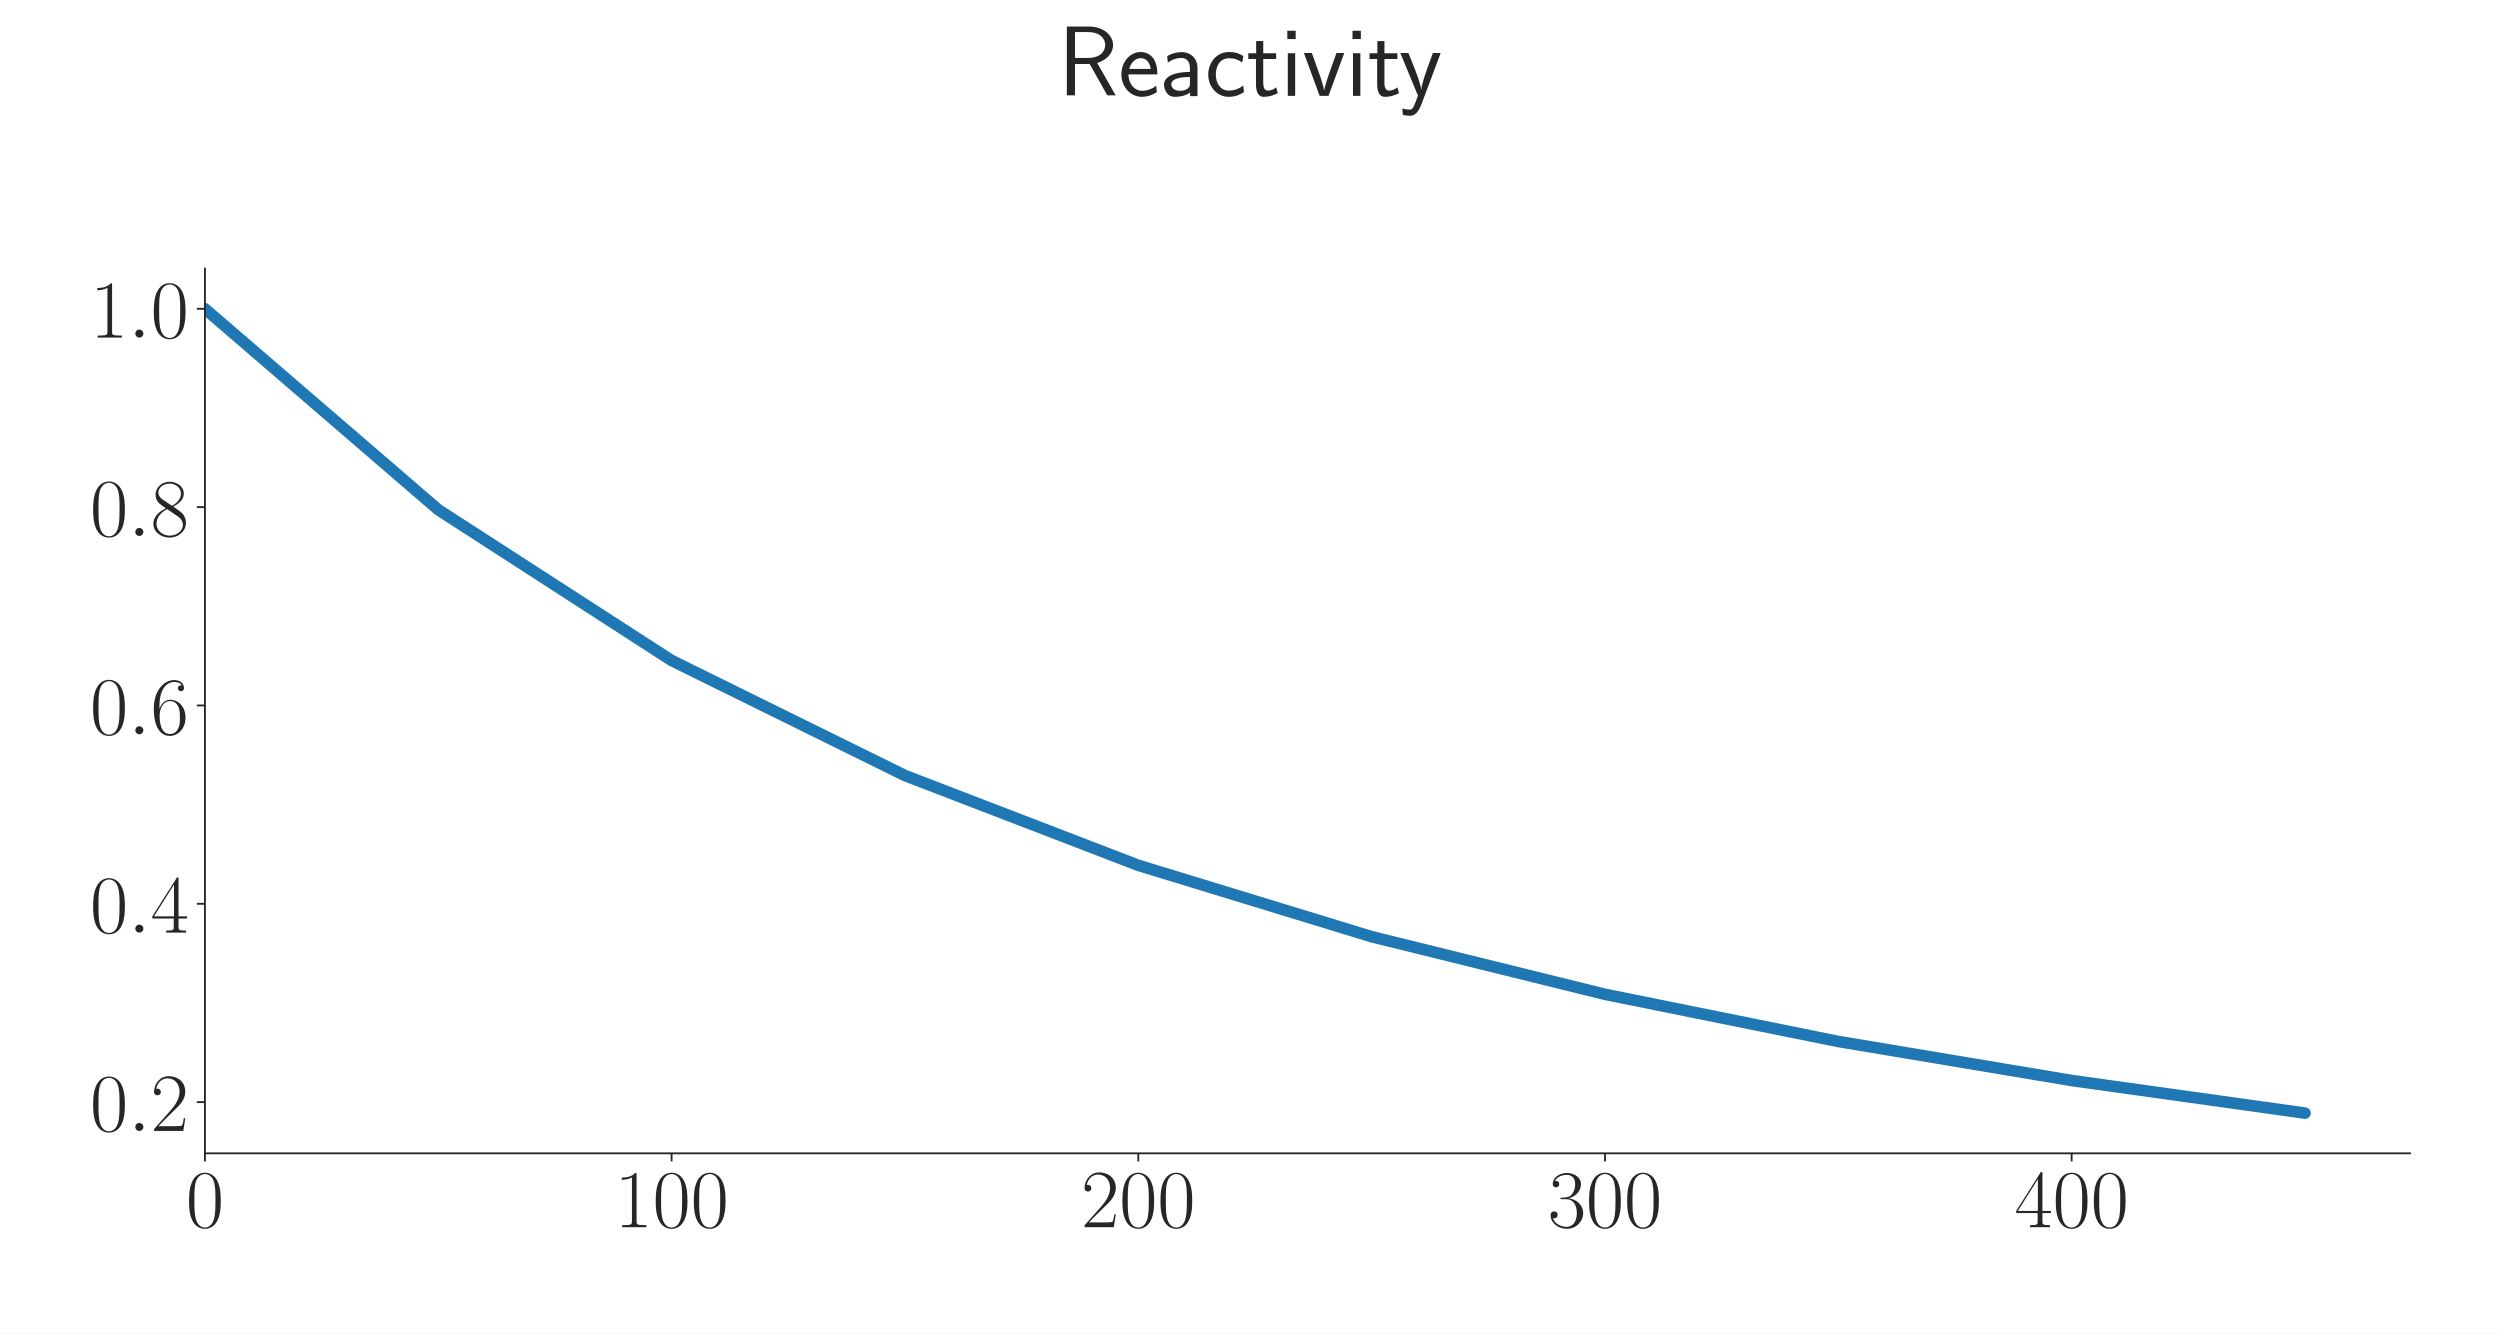
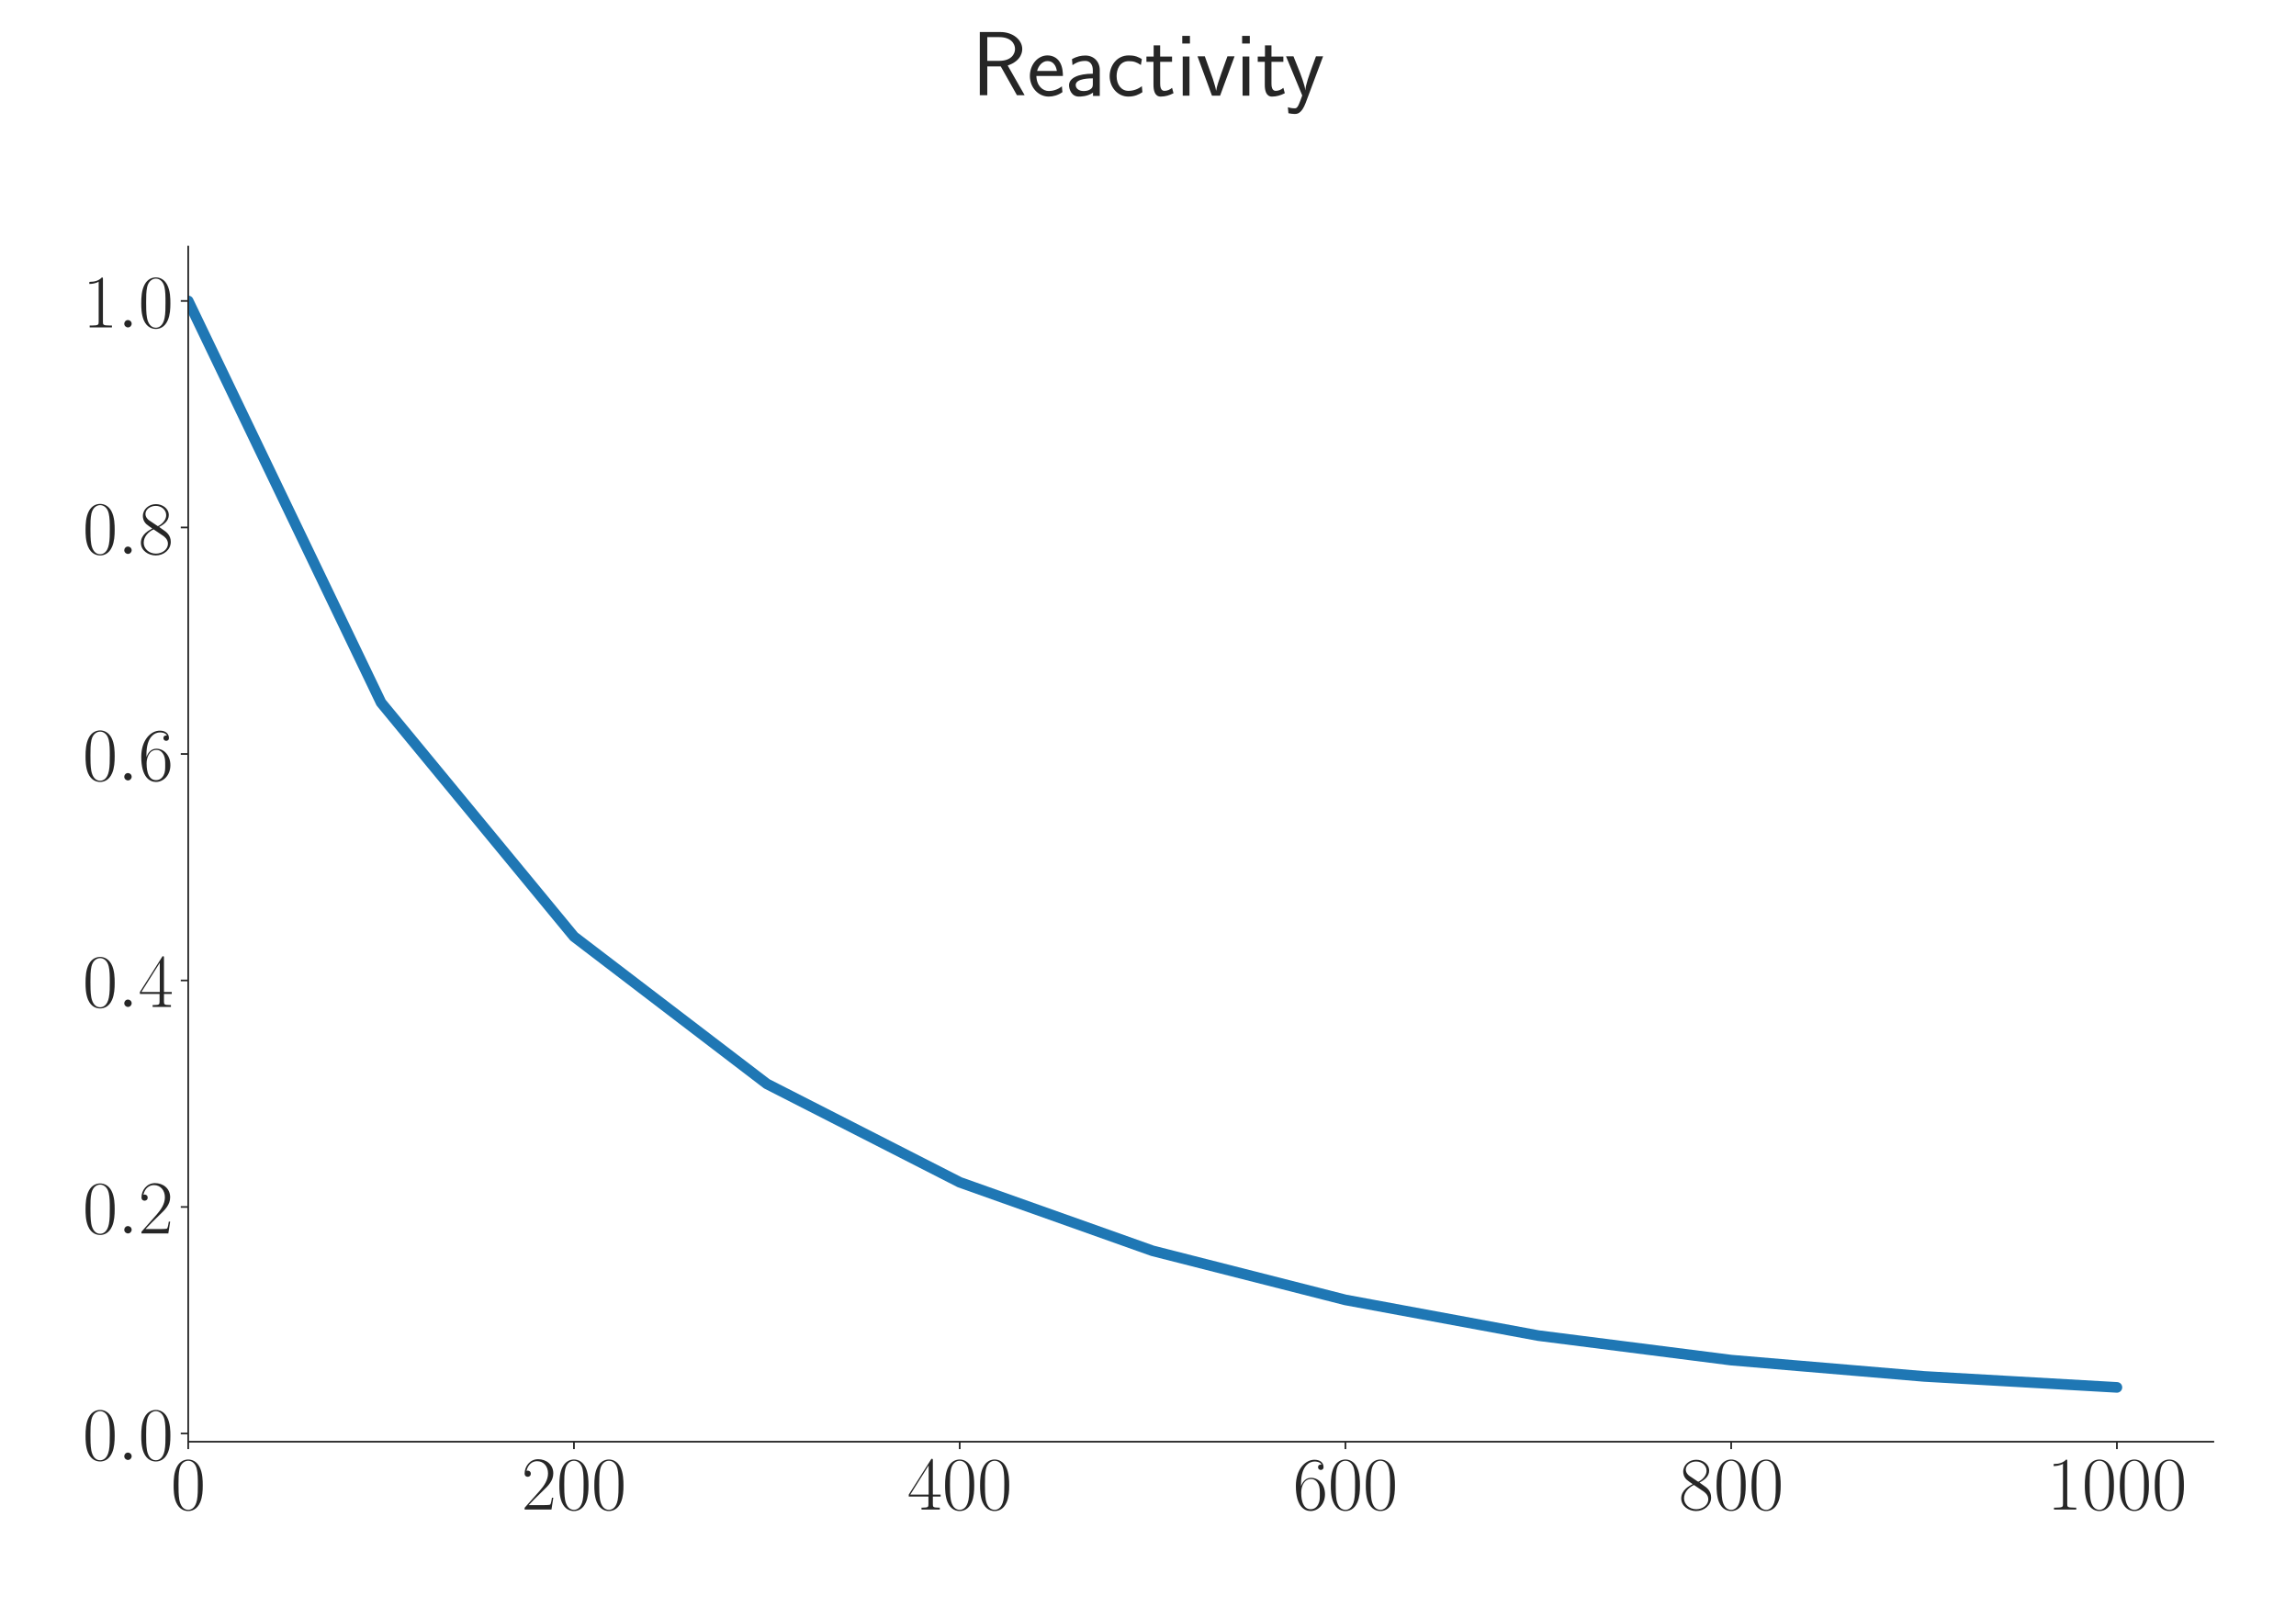
- <svg xmlns="http://www.w3.org/2000/svg" xmlns:xlink="http://www.w3.org/1999/xlink" width="1080pt" height="576pt" viewBox="0 0 1080 576" version="1.1">
+ <svg xmlns="http://www.w3.org/2000/svg" xmlns:xlink="http://www.w3.org/1999/xlink" width="1080pt" height="756pt" viewBox="0 0 1080 756" version="1.1">
  <defs>
    <style type="text/css">*{stroke-linejoin: round; stroke-linecap: butt}</style>
  </defs>
  <g id="figure_1">
    <g id="patch_1">
-       <path d="M 0 576  L 1080 576  L 1080 0  L 0 0  z " style="fill: #ffffff" />
+       <path d="M 0 756  L 1080 756  L 1080 0  L 0 0  z " style="fill: #ffffff" />
    </g>
    <g id="axes_1">
      <g id="patch_2">
-         <path d="M 88.532 498.237  L 1041.12 498.237  L 1041.12 116.019  L 88.532 116.019  z " style="fill: #ffffff" />
+         <path d="M 88.532 678.237  L 1041.12 678.237  L 1041.12 116.019  L 88.532 116.019  z " style="fill: #ffffff" />
      </g>
      <g id="matplotlib.axis_1">
        <g id="xtick_1">
          <g id="line2d_1">
            <defs>
-               <path id="mfd8f215431" d="M 0 0  L 0 3.5  " style="stroke: #262626; stroke-width: 0.8" />
+               <path id="md3ef14bfc0" d="M 0 0  L 0 3.5  " style="stroke: #262626; stroke-width: 0.8" />
            </defs>
            <g>
-               <use xlink:href="#mfd8f215431" x="88.532" y="498.237" style="fill: #262626; stroke: #262626; stroke-width: 0.8" />
+               <use xlink:href="#md3ef14bfc0" x="88.532" y="678.237" style="fill: #262626; stroke: #262626; stroke-width: 0.8" />
            </g>
          </g>
          <g id="text_1">
-             <g style="fill: #262626" transform="translate(80.30784 530.1439) scale(0.36 -0.36)">
+             <g style="fill: #262626" transform="translate(80.30784 710.1439) scale(0.36 -0.36)">
              <defs>
                <path id="CMR17-30" d="M 2688 2025  C 2688 2416 2682 3080 2413 3591  C 2176 4039 1798 4198 1466 4198  C 1158 4198 768 4058 525 3597  C 269 3118 243 2524 243 2025  C 243 1661 250 1106 448 619  C 723 -39 1216 -128 1466 -128  C 1760 -128 2208 -7 2470 600  C 2662 1042 2688 1559 2688 2025  z M 1466 -26  C 1056 -26 813 325 723 812  C 653 1188 653 1738 653 2096  C 653 2588 653 2997 736 3387  C 858 3929 1216 4096 1466 4096  C 1728 4096 2067 3923 2189 3400  C 2272 3036 2278 2607 2278 2096  C 2278 1680 2278 1169 2202 792  C 2067 95 1690 -26 1466 -26  z " transform="scale(0.015625)" />
              </defs>
              <use xlink:href="#CMR17-30" transform="scale(0.996264)" />
            </g>
          </g>
        </g>
        <g id="xtick_2">
          <g id="line2d_2">
            <g>
-               <use xlink:href="#mfd8f215431" x="290.138" y="498.237" style="fill: #262626; stroke: #262626; stroke-width: 0.8" />
+               <use xlink:href="#md3ef14bfc0" x="269.977" y="678.237" style="fill: #262626; stroke: #262626; stroke-width: 0.8" />
            </g>
          </g>
          <g id="text_2">
-             <g style="fill: #262626" transform="translate(265.4652 530.1439) scale(0.36 -0.36)">
-               <defs>
-                 <path id="CMR17-31" d="M 1702 4058  C 1702 4192 1696 4192 1606 4192  C 1357 3916 979 3827 621 3827  C 602 3827 570 3827 563 3808  C 557 3795 557 3782 557 3648  C 755 3648 1088 3686 1344 3839  L 1344 461  C 1344 236 1331 160 781 160  L 589 160  L 589 0  C 896 0 1216 0 1523 0  C 1830 0 2150 0 2458 0  L 2458 160  L 2266 160  C 1715 160 1702 230 1702 458  L 1702 4058  z " transform="scale(0.015625)" />
-               </defs>
-               <use xlink:href="#CMR17-31" transform="scale(0.996264)" />
+             <g style="fill: #262626" transform="translate(245.3046 710.1439) scale(0.36 -0.36)">
+               <defs>
+                 <path id="CMR17-32" d="M 2669 989  L 2554 989  C 2490 536 2438 459 2413 420  C 2381 369 1920 369 1830 369  L 602 369  C 832 619 1280 1072 1824 1597  C 2214 1967 2669 2402 2669 3035  C 2669 3790 2067 4224 1395 4224  C 691 4224 262 3604 262 3030  C 262 2780 448 2748 525 2748  C 589 2748 781 2787 781 3010  C 781 3207 614 3264 525 3264  C 486 3264 448 3258 422 3245  C 544 3790 915 4058 1306 4058  C 1862 4058 2227 3617 2227 3035  C 2227 2479 1901 2000 1536 1584  L 262 146  L 262 0  L 2515 0  L 2669 989  z " transform="scale(0.015625)" />
+               </defs>
+               <use xlink:href="#CMR17-32" transform="scale(0.996264)" />
              <use xlink:href="#CMR17-30" transform="translate(45.69048 0) scale(0.996264)" />
              <use xlink:href="#CMR17-30" transform="translate(91.38095 0) scale(0.996264)" />
            </g>
          </g>
        </g>
        <g id="xtick_3">
          <g id="line2d_3">
            <g>
-               <use xlink:href="#mfd8f215431" x="491.744" y="498.237" style="fill: #262626; stroke: #262626; stroke-width: 0.8" />
+               <use xlink:href="#md3ef14bfc0" x="451.423" y="678.237" style="fill: #262626; stroke: #262626; stroke-width: 0.8" />
            </g>
          </g>
          <g id="text_3">
-             <g style="fill: #262626" transform="translate(467.0711 530.1439) scale(0.36 -0.36)">
-               <defs>
-                 <path id="CMR17-32" d="M 2669 989  L 2554 989  C 2490 536 2438 459 2413 420  C 2381 369 1920 369 1830 369  L 602 369  C 832 619 1280 1072 1824 1597  C 2214 1967 2669 2402 2669 3035  C 2669 3790 2067 4224 1395 4224  C 691 4224 262 3604 262 3030  C 262 2780 448 2748 525 2748  C 589 2748 781 2787 781 3010  C 781 3207 614 3264 525 3264  C 486 3264 448 3258 422 3245  C 544 3790 915 4058 1306 4058  C 1862 4058 2227 3617 2227 3035  C 2227 2479 1901 2000 1536 1584  L 262 146  L 262 0  L 2515 0  L 2669 989  z " transform="scale(0.015625)" />
-               </defs>
-               <use xlink:href="#CMR17-32" transform="scale(0.996264)" />
+             <g style="fill: #262626" transform="translate(426.7499 710.1439) scale(0.36 -0.36)">
+               <defs>
+                 <path id="CMR17-34" d="M 2150 4122  C 2150 4256 2144 4256 2029 4256  L 128 1254  L 128 1088  L 1779 1088  L 1779 457  C 1779 224 1766 160 1318 160  L 1197 160  L 1197 0  C 1402 0 1747 0 1965 0  C 2182 0 2528 0 2733 0  L 2733 160  L 2611 160  C 2163 160 2150 224 2150 457  L 2150 1088  L 2803 1088  L 2803 1254  L 2150 1254  L 2150 4122  z M 1798 3703  L 1798 1254  L 256 1254  L 1798 3703  z " transform="scale(0.015625)" />
+               </defs>
+               <use xlink:href="#CMR17-34" transform="scale(0.996264)" />
              <use xlink:href="#CMR17-30" transform="translate(45.69048 0) scale(0.996264)" />
              <use xlink:href="#CMR17-30" transform="translate(91.38095 0) scale(0.996264)" />
            </g>
          </g>
        </g>
        <g id="xtick_4">
          <g id="line2d_4">
            <g>
-               <use xlink:href="#mfd8f215431" x="693.35" y="498.237" style="fill: #262626; stroke: #262626; stroke-width: 0.8" />
+               <use xlink:href="#md3ef14bfc0" x="632.868" y="678.237" style="fill: #262626; stroke: #262626; stroke-width: 0.8" />
            </g>
          </g>
          <g id="text_4">
-             <g style="fill: #262626" transform="translate(668.677 530.1439) scale(0.36 -0.36)">
-               <defs>
-                 <path id="CMR17-33" d="M 1414 2157  C 1984 2157 2234 1662 2234 1090  C 2234 320 1824 25 1453 25  C 1114 25 563 194 390 693  C 422 680 454 680 486 680  C 640 680 755 782 755 948  C 755 1133 614 1216 486 1216  C 378 1216 211 1165 211 926  C 211 335 787 -128 1466 -128  C 2176 -128 2720 430 2720 1085  C 2720 1707 2208 2157 1600 2227  C 2086 2328 2554 2756 2554 3329  C 2554 3820 2048 4179 1472 4179  C 890 4179 378 3829 378 3329  C 378 3110 544 3072 627 3072  C 762 3072 877 3155 877 3321  C 877 3486 762 3569 627 3569  C 602 3569 570 3569 544 3557  C 730 3959 1235 4032 1459 4032  C 1683 4032 2106 3925 2106 3320  C 2106 3143 2080 2828 1862 2550  C 1670 2304 1453 2304 1242 2284  C 1210 2284 1062 2269 1037 2269  C 992 2263 966 2257 966 2208  C 966 2163 973 2157 1101 2157  L 1414 2157  z " transform="scale(0.015625)" />
-               </defs>
-               <use xlink:href="#CMR17-33" transform="scale(0.996264)" />
+             <g style="fill: #262626" transform="translate(608.1952 710.1439) scale(0.36 -0.36)">
+               <defs>
+                 <path id="CMR17-36" d="M 678 2176  C 678 3690 1395 4032 1811 4032  C 1946 4032 2272 4009 2400 3776  C 2298 3776 2106 3776 2106 3553  C 2106 3381 2246 3323 2336 3323  C 2394 3323 2566 3348 2566 3560  C 2566 3954 2246 4179 1805 4179  C 1043 4179 243 3390 243 1984  C 243 253 966 -128 1478 -128  C 2099 -128 2688 427 2688 1283  C 2688 2081 2170 2662 1517 2662  C 1126 2662 838 2407 678 1960  L 678 2176  z M 1478 25  C 691 25 691 1200 691 1436  C 691 1896 909 2560 1504 2560  C 1613 2560 1926 2560 2138 2120  C 2253 1870 2253 1609 2253 1289  C 2253 944 2253 690 2118 434  C 1978 171 1773 25 1478 25  z " transform="scale(0.015625)" />
+               </defs>
+               <use xlink:href="#CMR17-36" transform="scale(0.996264)" />
              <use xlink:href="#CMR17-30" transform="translate(45.69048 0) scale(0.996264)" />
              <use xlink:href="#CMR17-30" transform="translate(91.38095 0) scale(0.996264)" />
            </g>
          </g>
        </g>
        <g id="xtick_5">
          <g id="line2d_5">
            <g>
-               <use xlink:href="#mfd8f215431" x="894.956" y="498.237" style="fill: #262626; stroke: #262626; stroke-width: 0.8" />
+               <use xlink:href="#md3ef14bfc0" x="814.313" y="678.237" style="fill: #262626; stroke: #262626; stroke-width: 0.8" />
            </g>
          </g>
          <g id="text_5">
-             <g style="fill: #262626" transform="translate(870.2829 530.1439) scale(0.36 -0.36)">
-               <defs>
-                 <path id="CMR17-34" d="M 2150 4122  C 2150 4256 2144 4256 2029 4256  L 128 1254  L 128 1088  L 1779 1088  L 1779 457  C 1779 224 1766 160 1318 160  L 1197 160  L 1197 0  C 1402 0 1747 0 1965 0  C 2182 0 2528 0 2733 0  L 2733 160  L 2611 160  C 2163 160 2150 224 2150 457  L 2150 1088  L 2803 1088  L 2803 1254  L 2150 1254  L 2150 4122  z M 1798 3703  L 1798 1254  L 256 1254  L 1798 3703  z " transform="scale(0.015625)" />
-               </defs>
-               <use xlink:href="#CMR17-34" transform="scale(0.996264)" />
-               <use xlink:href="#CMR17-30" transform="translate(45.69048 0) scale(0.996264)" />
-               <use xlink:href="#CMR17-30" transform="translate(91.38095 0) scale(0.996264)" />
+             <g style="fill: #262626" transform="translate(789.6405 710.1439) scale(0.36 -0.36)">
+               <defs>
+                 <path id="CMR17-38" d="M 1741 2264  C 2144 2467 2554 2773 2554 3263  C 2554 3841 1990 4179 1472 4179  C 890 4179 378 3759 378 3180  C 378 3021 416 2747 666 2505  C 730 2442 998 2251 1171 2130  C 883 1983 211 1634 211 934  C 211 279 838 -128 1459 -128  C 2144 -128 2720 362 2720 1010  C 2720 1590 2330 1857 2074 2029  L 1741 2264  z M 902 2822  C 851 2854 595 3051 595 3351  C 595 3739 998 4032 1459 4032  C 1965 4032 2336 3676 2336 3262  C 2336 2669 1670 2331 1638 2331  C 1632 2331 1626 2331 1574 2370  L 902 2822  z M 2080 1519  C 2176 1449 2483 1240 2483 851  C 2483 381 2010 25 1472 25  C 890 25 448 438 448 940  C 448 1443 838 1862 1280 2060  L 2080 1519  z " transform="scale(0.015625)" />
+               </defs>
+               <use xlink:href="#CMR17-38" transform="scale(0.996264)" />
+               <use xlink:href="#CMR17-30" transform="translate(45.69048 0) scale(0.996264)" />
+               <use xlink:href="#CMR17-30" transform="translate(91.38095 0) scale(0.996264)" />
+             </g>
+           </g>
+         </g>
+         <g id="xtick_6">
+           <g id="line2d_6">
+             <g>
+               <use xlink:href="#md3ef14bfc0" x="995.759" y="678.237" style="fill: #262626; stroke: #262626; stroke-width: 0.8" />
+             </g>
+           </g>
+           <g id="text_6">
+             <g style="fill: #262626" transform="translate(962.8615 710.1439) scale(0.36 -0.36)">
+               <defs>
+                 <path id="CMR17-31" d="M 1702 4058  C 1702 4192 1696 4192 1606 4192  C 1357 3916 979 3827 621 3827  C 602 3827 570 3827 563 3808  C 557 3795 557 3782 557 3648  C 755 3648 1088 3686 1344 3839  L 1344 461  C 1344 236 1331 160 781 160  L 589 160  L 589 0  C 896 0 1216 0 1523 0  C 1830 0 2150 0 2458 0  L 2458 160  L 2266 160  C 1715 160 1702 230 1702 458  L 1702 4058  z " transform="scale(0.015625)" />
+               </defs>
+               <use xlink:href="#CMR17-31" transform="scale(0.996264)" />
+               <use xlink:href="#CMR17-30" transform="translate(45.69048 0) scale(0.996264)" />
+               <use xlink:href="#CMR17-30" transform="translate(91.38095 0) scale(0.996264)" />
+               <use xlink:href="#CMR17-30" transform="translate(137.0714 0) scale(0.996264)" />
            </g>
          </g>
        </g>
      </g>
      <g id="matplotlib.axis_2">
        <g id="ytick_1">
-           <g id="line2d_6">
+           <g id="line2d_7">
            <defs>
-               <path id="mb9c6c2cb44" d="M 0 0  L -3.5 0  " style="stroke: #262626; stroke-width: 0.8" />
+               <path id="mb36e87fedf" d="M 0 0  L -3.5 0  " style="stroke: #262626; stroke-width: 0.8" />
            </defs>
            <g>
-               <use xlink:href="#mb9c6c2cb44" x="88.532" y="476.123" style="fill: #262626; stroke: #262626; stroke-width: 0.8" />
-             </g>
-           </g>
-           <g id="text_6">
-             <g style="fill: #262626" transform="translate(38.88 488.5767) scale(0.36 -0.36)">
+               <use xlink:href="#mb36e87fedf" x="88.532" y="674.365" style="fill: #262626; stroke: #262626; stroke-width: 0.8" />
+             </g>
+           </g>
+           <g id="text_7">
+             <g style="fill: #262626" transform="translate(38.88 686.8178) scale(0.36 -0.36)">
              <defs>
                <path id="CMMI12-3a" d="M 1178 307  C 1178 492 1024 619 870 619  C 685 619 557 466 557 313  C 557 128 710 0 864 0  C 1050 0 1178 153 1178 307  z " transform="scale(0.015625)" />
              </defs>
              <use xlink:href="#CMR17-30" transform="scale(0.996264)" />
              <use xlink:href="#CMMI12-3a" transform="translate(45.69048 0) scale(0.996264)" />
+               <use xlink:href="#CMR17-30" transform="translate(72.78765 0) scale(0.996264)" />
+             </g>
+           </g>
+         </g>
+         <g id="ytick_2">
+           <g id="line2d_8">
+             <g>
+               <use xlink:href="#mb36e87fedf" x="88.532" y="567.807" style="fill: #262626; stroke: #262626; stroke-width: 0.8" />
+             </g>
+           </g>
+           <g id="text_8">
+             <g style="fill: #262626" transform="translate(38.88 580.2598) scale(0.36 -0.36)">
+               <use xlink:href="#CMR17-30" transform="scale(0.996264)" />
+               <use xlink:href="#CMMI12-3a" transform="translate(45.69048 0) scale(0.996264)" />
              <use xlink:href="#CMR17-32" transform="translate(72.78765 0) scale(0.996264)" />
            </g>
          </g>
        </g>
-         <g id="ytick_2">
-           <g id="line2d_7">
-             <g>
-               <use xlink:href="#mb9c6c2cb44" x="88.532" y="390.441" style="fill: #262626; stroke: #262626; stroke-width: 0.8" />
-             </g>
-           </g>
-           <g id="text_7">
-             <g style="fill: #262626" transform="translate(38.88 402.894) scale(0.36 -0.36)">
+         <g id="ytick_3">
+           <g id="line2d_9">
+             <g>
+               <use xlink:href="#mb36e87fedf" x="88.532" y="461.249" style="fill: #262626; stroke: #262626; stroke-width: 0.8" />
+             </g>
+           </g>
+           <g id="text_9">
+             <g style="fill: #262626" transform="translate(38.88 473.7019) scale(0.36 -0.36)">
              <use xlink:href="#CMR17-30" transform="scale(0.996264)" />
              <use xlink:href="#CMMI12-3a" transform="translate(45.69048 0) scale(0.996264)" />
              <use xlink:href="#CMR17-34" transform="translate(72.78765 0) scale(0.996264)" />
            </g>
          </g>
        </g>
-         <g id="ytick_3">
-           <g id="line2d_8">
-             <g>
-               <use xlink:href="#mb9c6c2cb44" x="88.532" y="304.758" style="fill: #262626; stroke: #262626; stroke-width: 0.8" />
-             </g>
-           </g>
-           <g id="text_8">
-             <g style="fill: #262626" transform="translate(38.88 317.2114) scale(0.36 -0.36)">
-               <defs>
-                 <path id="CMR17-36" d="M 678 2176  C 678 3690 1395 4032 1811 4032  C 1946 4032 2272 4009 2400 3776  C 2298 3776 2106 3776 2106 3553  C 2106 3381 2246 3323 2336 3323  C 2394 3323 2566 3348 2566 3560  C 2566 3954 2246 4179 1805 4179  C 1043 4179 243 3390 243 1984  C 243 253 966 -128 1478 -128  C 2099 -128 2688 427 2688 1283  C 2688 2081 2170 2662 1517 2662  C 1126 2662 838 2407 678 1960  L 678 2176  z M 1478 25  C 691 25 691 1200 691 1436  C 691 1896 909 2560 1504 2560  C 1613 2560 1926 2560 2138 2120  C 2253 1870 2253 1609 2253 1289  C 2253 944 2253 690 2118 434  C 1978 171 1773 25 1478 25  z " transform="scale(0.015625)" />
-               </defs>
+         <g id="ytick_4">
+           <g id="line2d_10">
+             <g>
+               <use xlink:href="#mb36e87fedf" x="88.532" y="354.691" style="fill: #262626; stroke: #262626; stroke-width: 0.8" />
+             </g>
+           </g>
+           <g id="text_10">
+             <g style="fill: #262626" transform="translate(38.88 367.1439) scale(0.36 -0.36)">
              <use xlink:href="#CMR17-30" transform="scale(0.996264)" />
              <use xlink:href="#CMMI12-3a" transform="translate(45.69048 0) scale(0.996264)" />
              <use xlink:href="#CMR17-36" transform="translate(72.78765 0) scale(0.996264)" />
            </g>
          </g>
        </g>
-         <g id="ytick_4">
-           <g id="line2d_9">
-             <g>
-               <use xlink:href="#mb9c6c2cb44" x="88.532" y="219.075" style="fill: #262626; stroke: #262626; stroke-width: 0.8" />
-             </g>
-           </g>
-           <g id="text_9">
-             <g style="fill: #262626" transform="translate(38.88 231.5288) scale(0.36 -0.36)">
-               <defs>
-                 <path id="CMR17-38" d="M 1741 2264  C 2144 2467 2554 2773 2554 3263  C 2554 3841 1990 4179 1472 4179  C 890 4179 378 3759 378 3180  C 378 3021 416 2747 666 2505  C 730 2442 998 2251 1171 2130  C 883 1983 211 1634 211 934  C 211 279 838 -128 1459 -128  C 2144 -128 2720 362 2720 1010  C 2720 1590 2330 1857 2074 2029  L 1741 2264  z M 902 2822  C 851 2854 595 3051 595 3351  C 595 3739 998 4032 1459 4032  C 1965 4032 2336 3676 2336 3262  C 2336 2669 1670 2331 1638 2331  C 1632 2331 1626 2331 1574 2370  L 902 2822  z M 2080 1519  C 2176 1449 2483 1240 2483 851  C 2483 381 2010 25 1472 25  C 890 25 448 438 448 940  C 448 1443 838 1862 1280 2060  L 2080 1519  z " transform="scale(0.015625)" />
-               </defs>
+         <g id="ytick_5">
+           <g id="line2d_11">
+             <g>
+               <use xlink:href="#mb36e87fedf" x="88.532" y="248.133" style="fill: #262626; stroke: #262626; stroke-width: 0.8" />
+             </g>
+           </g>
+           <g id="text_11">
+             <g style="fill: #262626" transform="translate(38.88 260.5859) scale(0.36 -0.36)">
              <use xlink:href="#CMR17-30" transform="scale(0.996264)" />
              <use xlink:href="#CMMI12-3a" transform="translate(45.69048 0) scale(0.996264)" />
              <use xlink:href="#CMR17-38" transform="translate(72.78765 0) scale(0.996264)" />
            </g>
          </g>
        </g>
-         <g id="ytick_5">
-           <g id="line2d_10">
-             <g>
-               <use xlink:href="#mb9c6c2cb44" x="88.532" y="133.393" style="fill: #262626; stroke: #262626; stroke-width: 0.8" />
-             </g>
-           </g>
-           <g id="text_10">
-             <g style="fill: #262626" transform="translate(38.88 145.8461) scale(0.36 -0.36)">
+         <g id="ytick_6">
+           <g id="line2d_12">
+             <g>
+               <use xlink:href="#mb36e87fedf" x="88.532" y="141.575" style="fill: #262626; stroke: #262626; stroke-width: 0.8" />
+             </g>
+           </g>
+           <g id="text_12">
+             <g style="fill: #262626" transform="translate(38.88 154.0279) scale(0.36 -0.36)">
              <use xlink:href="#CMR17-31" transform="scale(0.996264)" />
              <use xlink:href="#CMMI12-3a" transform="translate(45.69048 0) scale(0.996264)" />
              <use xlink:href="#CMR17-30" transform="translate(72.78765 0) scale(0.996264)" />
            </g>
          </g>
        </g>
      </g>
-       <g id="line2d_11">
-         <path d="M 88.532 133.393  L 189.335 220.211  L 290.138 285.339  L 390.941 335.04  L 491.744 373.827  L 592.547 404.65  L 693.35 429.549  L 794.153 449.925  L 894.956 466.783  L 995.759 480.864  " clip-path="url(#p4c58571671)" style="fill: none; stroke: #1f77b4; stroke-width: 5; stroke-linecap: round" />
+       <g id="line2d_13">
+         <path d="M 88.532 141.575  L 179.255 330.54  L 269.977 440.587  L 360.7 509.885  L 451.423 556.19  L 542.145 588.435  L 632.868 611.535  L 723.591 628.325  L 814.313 639.862  L 905.036 647.52  L 995.759 652.682  " clip-path="url(#pba9d2e59b2)" style="fill: none; stroke: #1f77b4; stroke-width: 5; stroke-linecap: round" />
      </g>
      <g id="patch_3">
-         <path d="M 88.532 498.237  L 88.532 116.019  " style="fill: none; stroke: #262626; stroke-width: 0.8; stroke-linejoin: miter; stroke-linecap: square" />
+         <path d="M 88.532 678.237  L 88.532 116.019  " style="fill: none; stroke: #262626; stroke-width: 0.8; stroke-linejoin: miter; stroke-linecap: square" />
      </g>
      <g id="patch_4">
-         <path d="M 88.532 498.237  L 1041.12 498.237  " style="fill: none; stroke: #262626; stroke-width: 0.8; stroke-linejoin: miter; stroke-linecap: square" />
+         <path d="M 88.532 678.237  L 1041.12 678.237  " style="fill: none; stroke: #262626; stroke-width: 0.8; stroke-linejoin: miter; stroke-linecap: square" />
      </g>
    </g>
-     <g id="text_11">
-       <g style="fill: #262626" transform="translate(457.0478 41.40792) scale(0.432 -0.432)">
+     <g id="text_13">
+       <g style="fill: #262626" transform="translate(457.0478 45.00792) scale(0.432 -0.432)">
        <defs>
          <path id="CMSS17-52" d="M 2522 2109  L 2534 2115  C 3533 2459 3539 3147 3539 3268  C 3539 3873 2925 4453 2003 4453  L 570 4453  L 570 32  L 1094 32  L 1094 2048  L 2035 2048  L 3168 32  L 3706 32  L 2522 2109  z M 1094 2437  L 1094 4096  L 1933 4096  C 2746 4096 3034 3637 3034 3267  C 3034 2922 2778 2437 1933 2437  L 1094 2437  z " transform="scale(0.015625)" />
          <path id="CMSS17-65" d="M 2502 1377  C 2502 1590 2490 2003 2285 2345  C 2061 2713 1696 2816 1421 2816  C 755 2816 192 2188 192 1375  C 192 582 774 -64 1510 -64  C 1798 -64 2150 19 2470 248  C 2470 274 2458 414 2451 420  C 2451 433 2432 630 2432 656  C 2125 407 1773 325 1517 325  C 1107 325 666 667 646 1377  L 2502 1377  z M 698 1728  C 781 2084 1062 2421 1421 2421  C 1517 2421 1965 2421 2080 1728  L 698 1728  z " transform="scale(0.015625)" />
          <path id="CMSS17-61" d="M 2406 1791  C 2406 2392 1978 2808 1402 2808  C 1120 2808 813 2757 461 2553  L 499 2135  C 659 2248 934 2432 1395 2432  C 1722 2432 1920 2180 1920 1782  L 1920 1536  C 896 1536 256 1238 256 726  C 256 461 416 -64 947 -64  C 1043 -64 1562 -64 1933 217  L 1933 -19  L 2406 -19  L 2406 1791  z M 1920 816  C 1920 701 1920 548 1728 434  C 1562 325 1350 325 1261 325  C 941 325 723 511 723 744  C 723 1211 1722 1211 1920 1211  L 1920 816  z " transform="scale(0.015625)" />
          <path id="CMSS17-63" d="M 2464 2541  C 2464 2585 2170 2714 2093 2739  C 1882 2816 1613 2816 1542 2816  C 710 2816 211 2093 211 1363  C 211 595 768 -64 1517 -64  C 1946 -64 2253 76 2502 242  L 2464 664  C 2189 453 1869 337 1523 337  C 1024 337 698 774 698 1369  C 698 1831 909 2414 1549 2414  C 1901 2414 2099 2343 2394 2145  L 2464 2541  z " transform="scale(0.015625)" />
          <path id="CMSS17-74" d="M 1069 2368  L 1901 2368  L 1901 2737  L 1069 2737  L 1069 3520  L 614 3520  L 614 2737  L 109 2737  L 109 2368  L 602 2368  L 602 749  C 602 384 685 -64 1107 -64  C 1427 -64 1722 25 2003 172  L 1901 548  C 1747 414 1562 337 1363 337  C 1082 337 1069 696 1069 856  L 1069 2368  z " transform="scale(0.015625)" />
          <path id="CMSS17-69" d="M 979 4183  L 442 4183  L 442 3648  L 979 3648  L 979 4183  z M 947 2739  L 474 2739  L 474 0  L 947 0  L 947 2739  z " transform="scale(0.015625)" />
          <path id="CMSS17-76" d="M 2675 2752  L 2176 2752  L 1747 1556  C 1613 1165 1421 627 1389 352  L 1382 352  C 1370 468 1318 634 1286 749  C 1248 890 1197 1056 1158 1172  L 595 2752  L 83 2752  L 1094 0  L 1664 0  L 2675 2752  z " transform="scale(0.015625)" />
          <path id="CMSS17-79" d="M 2675 2752  L 2176 2752  C 1632 1294 1446 702 1434 383  L 1427 383  C 1408 696 1126 1460 902 2007  L 602 2752  L 83 2752  L 1216 13  C 1146 -178 1043 -465 1011 -529  C 870 -885 774 -885 672 -885  C 646 -885 442 -885 211 -809  L 250 -1229  C 410 -1261 570 -1280 685 -1280  C 845 -1280 1165 -1280 1459 -497  L 2675 2752  z " transform="scale(0.015625)" />
        </defs>
        <use xlink:href="#CMSS17-52" transform="scale(0.996264)" />
        <use xlink:href="#CMSS17-65" transform="translate(60.41616 0) scale(0.996264)" />
        <use xlink:href="#CMSS17-61" transform="translate(102.055 0) scale(0.996264)" />
        <use xlink:href="#CMSS17-63" transform="translate(146.9769 0) scale(0.996264)" />
        <use xlink:href="#CMSS17-74" transform="translate(188.6157 0) scale(0.996264)" />
        <use xlink:href="#CMSS17-69" transform="translate(222.4473 0) scale(0.996264)" />
        <use xlink:href="#CMSS17-76" transform="translate(244.628 0) scale(0.996264)" />
        <use xlink:href="#CMSS17-69" transform="translate(287.6282 0) scale(0.996264)" />
        <use xlink:href="#CMSS17-74" transform="translate(309.8089 0) scale(0.996264)" />
        <use xlink:href="#CMSS17-79" transform="translate(341.038 0) scale(0.996264)" />
      </g>
    </g>
  </g>
  <defs>
-     <clipPath id="p4c58571671">
-       <rect x="88.532" y="116.019" width="952.588" height="382.218" />
+     <clipPath id="pba9d2e59b2">
+       <rect x="88.532" y="116.019" width="952.588" height="562.218" />
    </clipPath>
  </defs>
</svg>
